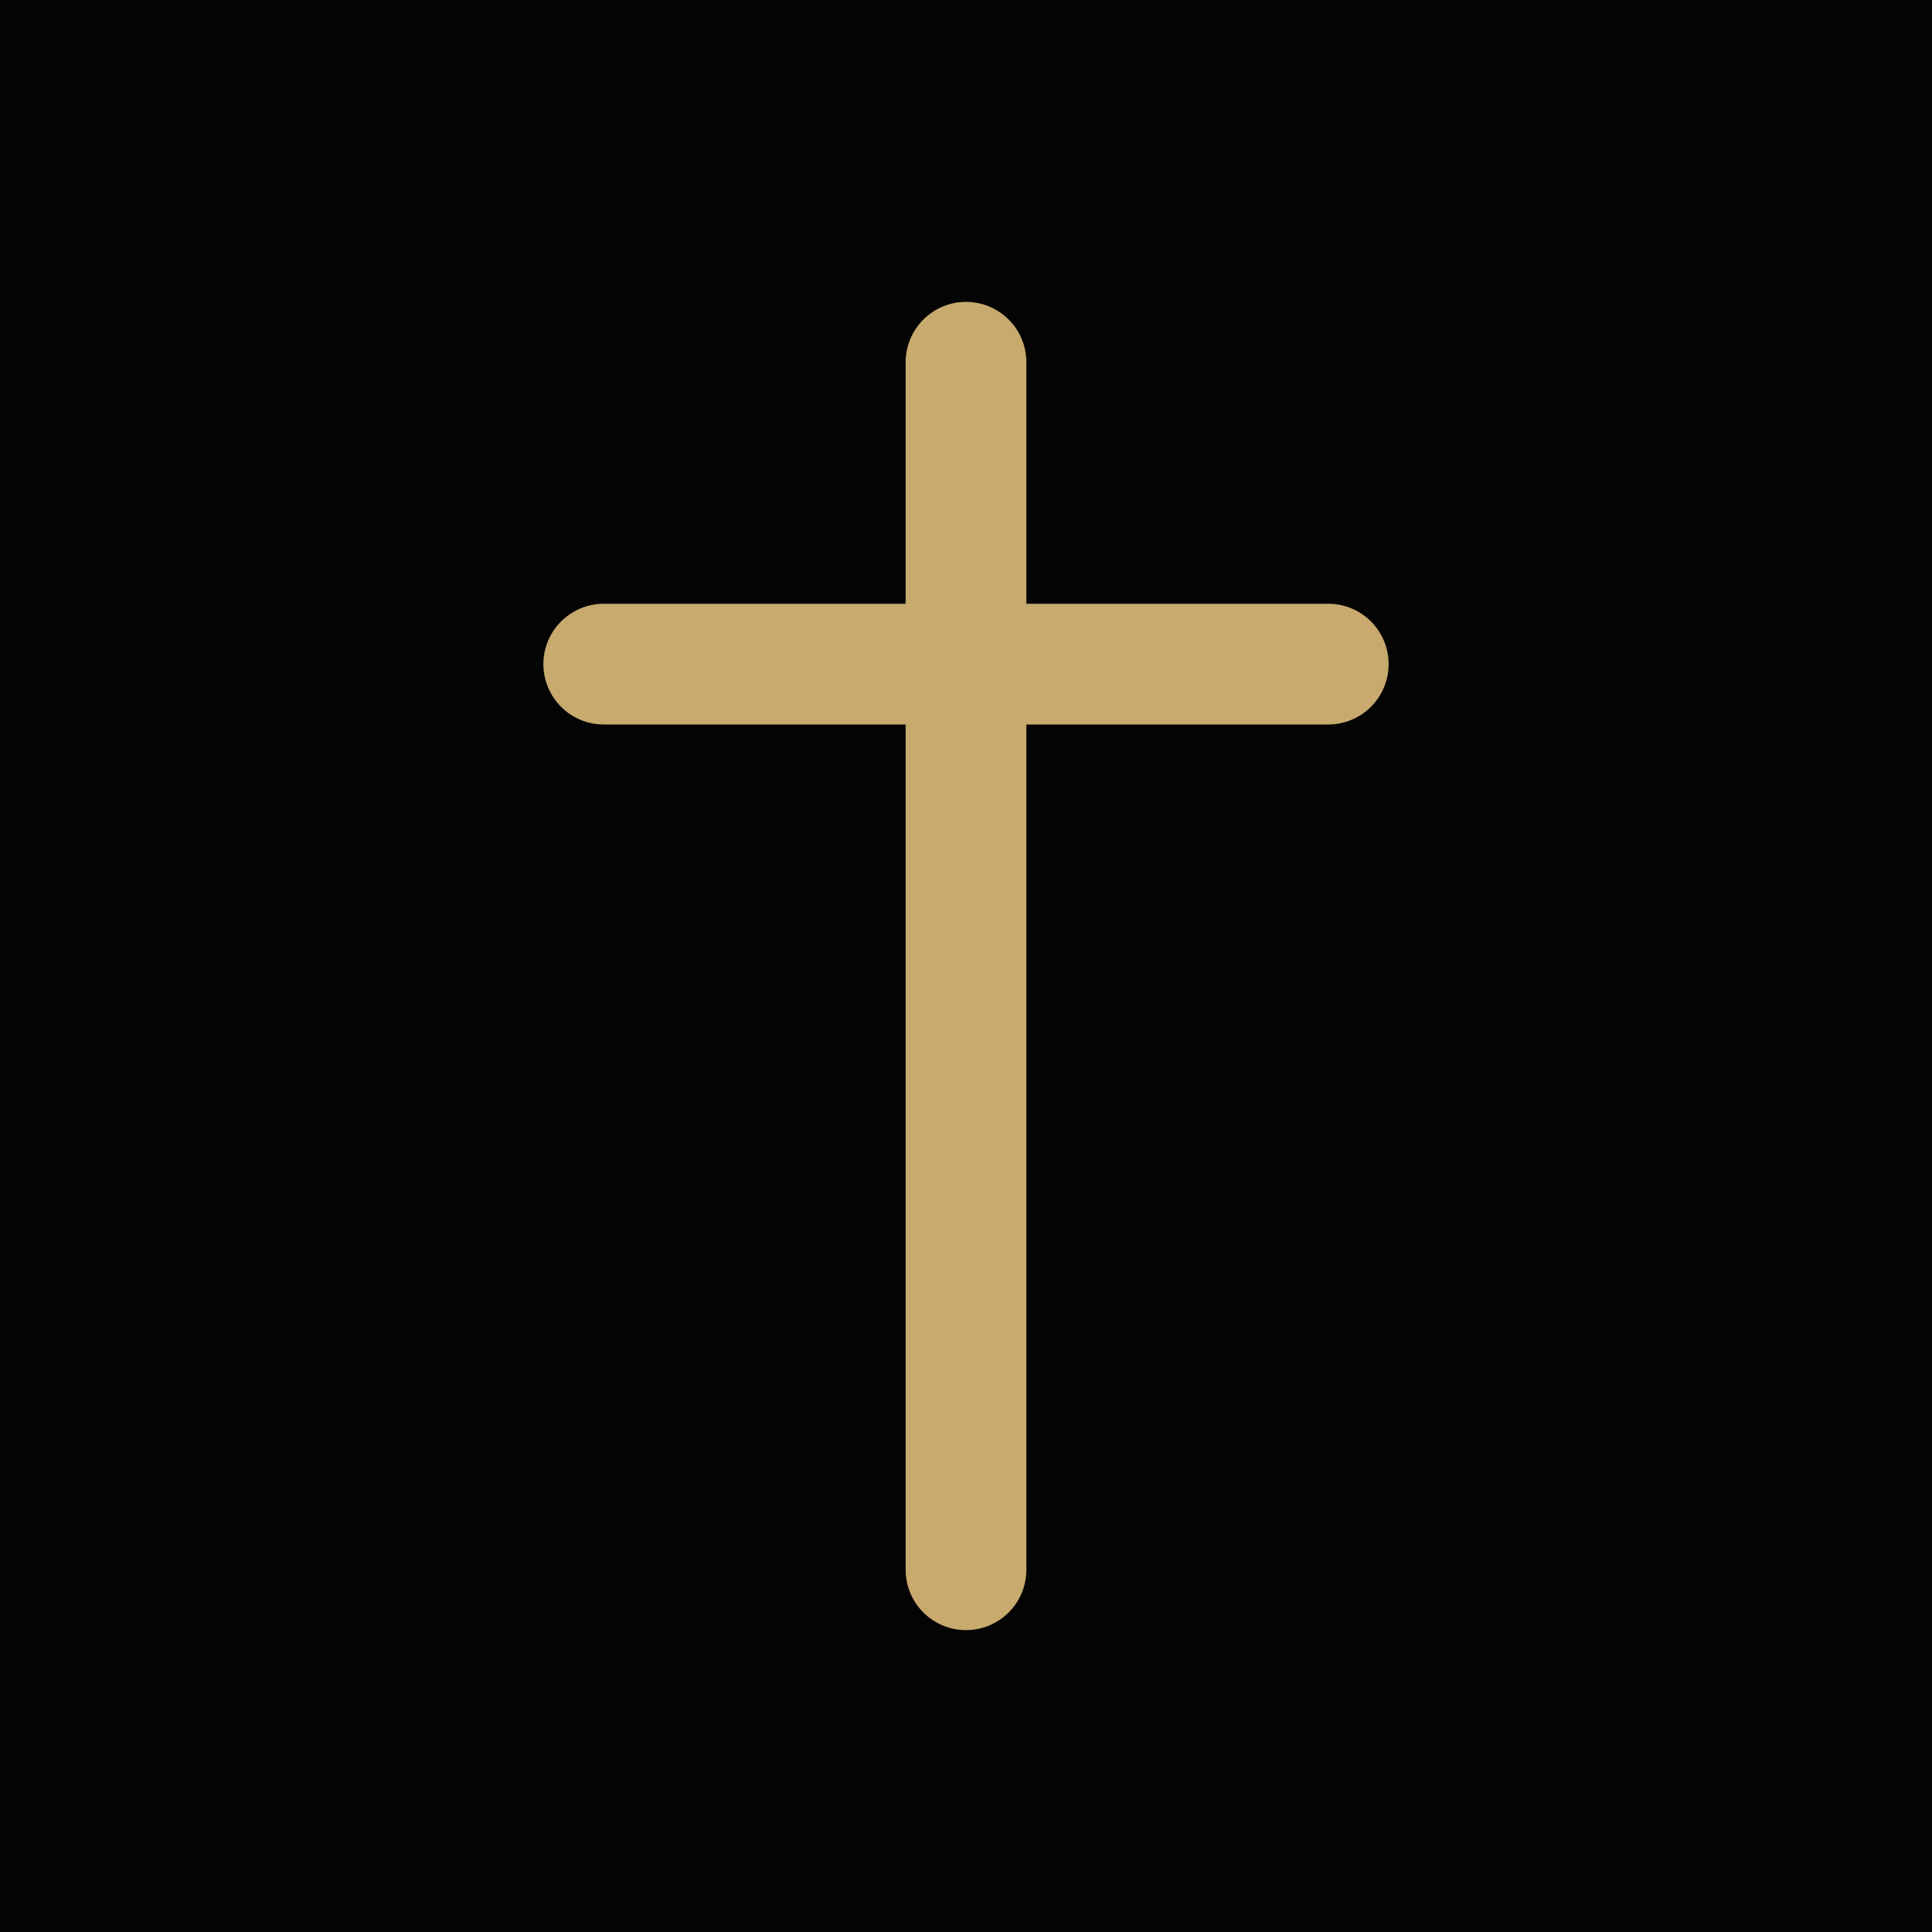
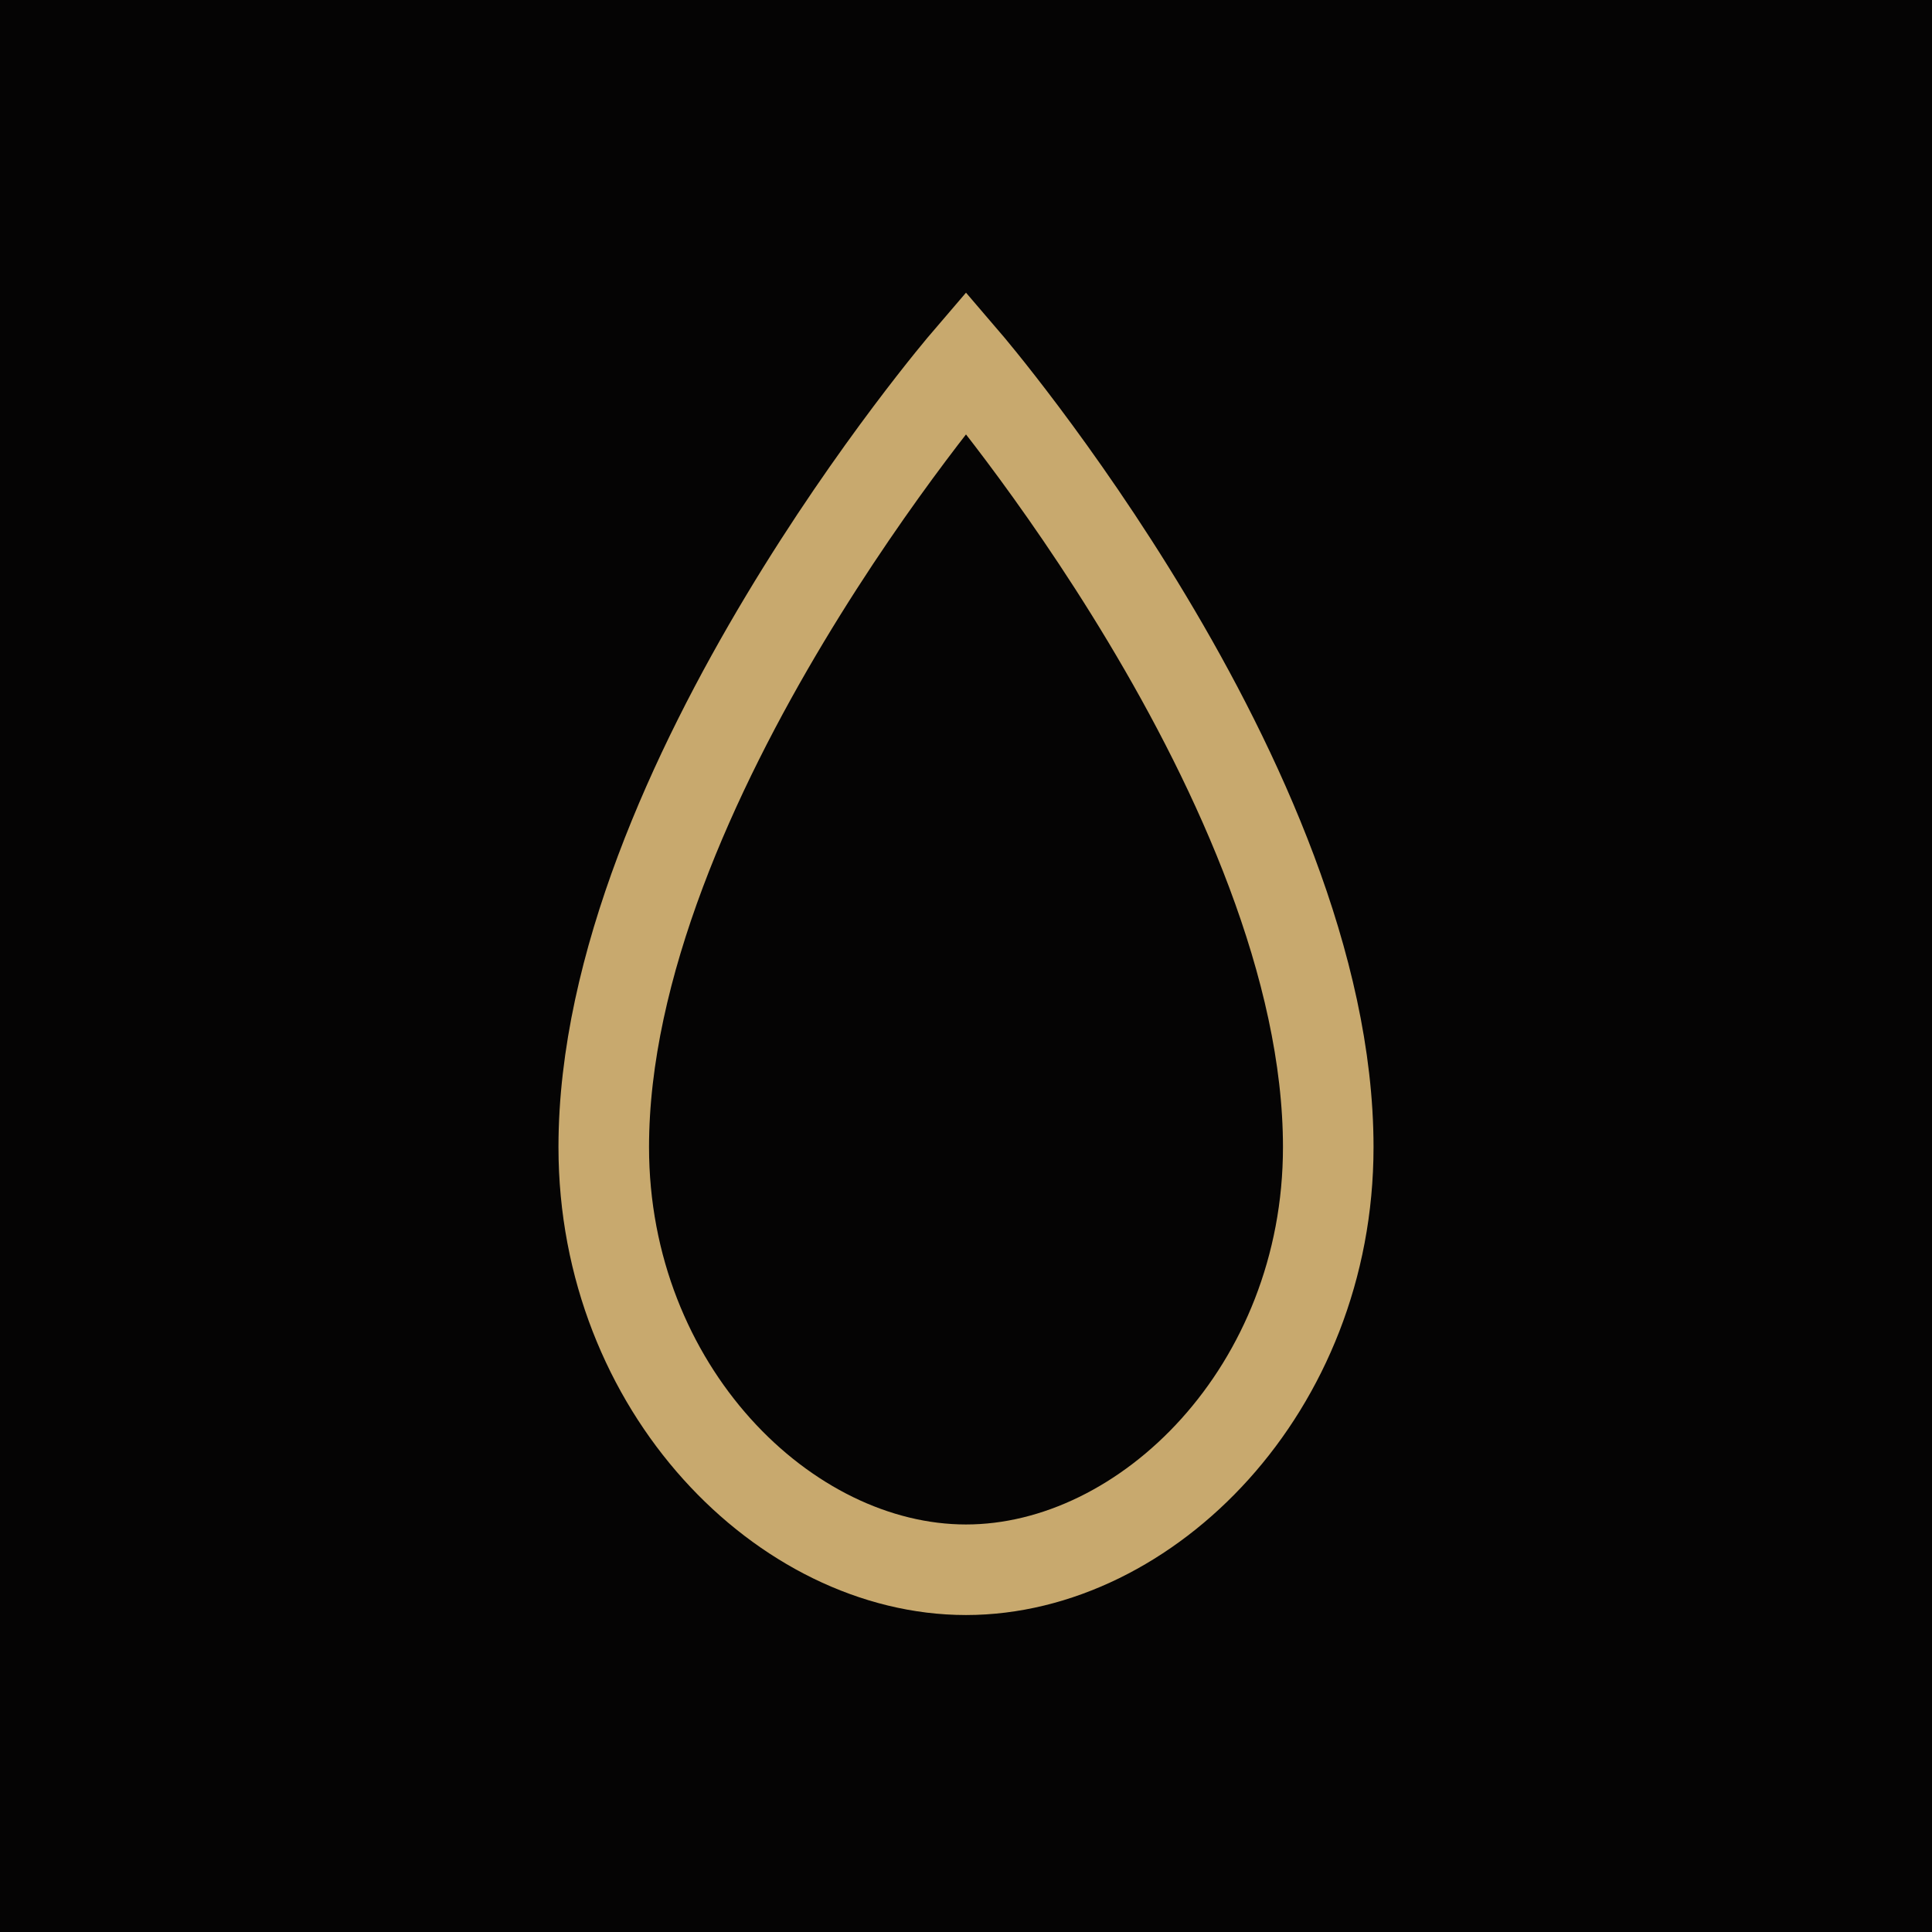
<svg xmlns="http://www.w3.org/2000/svg" viewBox="0 0 32 32">
  <rect width="32" height="32" fill="#050404" />
-   <g stroke="#c8a96e" stroke-width="2" stroke-linecap="round" fill="none">
-     <line x1="16" y1="6" x2="16" y2="26" />
-     <line x1="10" y1="11" x2="22" y2="11" />
-   </g>
+   <path d="M16 6 C16 6 10 13 10 19 C10 23 13 26 16 26 C19 26 22 23 22 19 C22 13 16 6 16 6Z" stroke="#c8a96e" stroke-width="1.5" fill="none" />
</svg>
